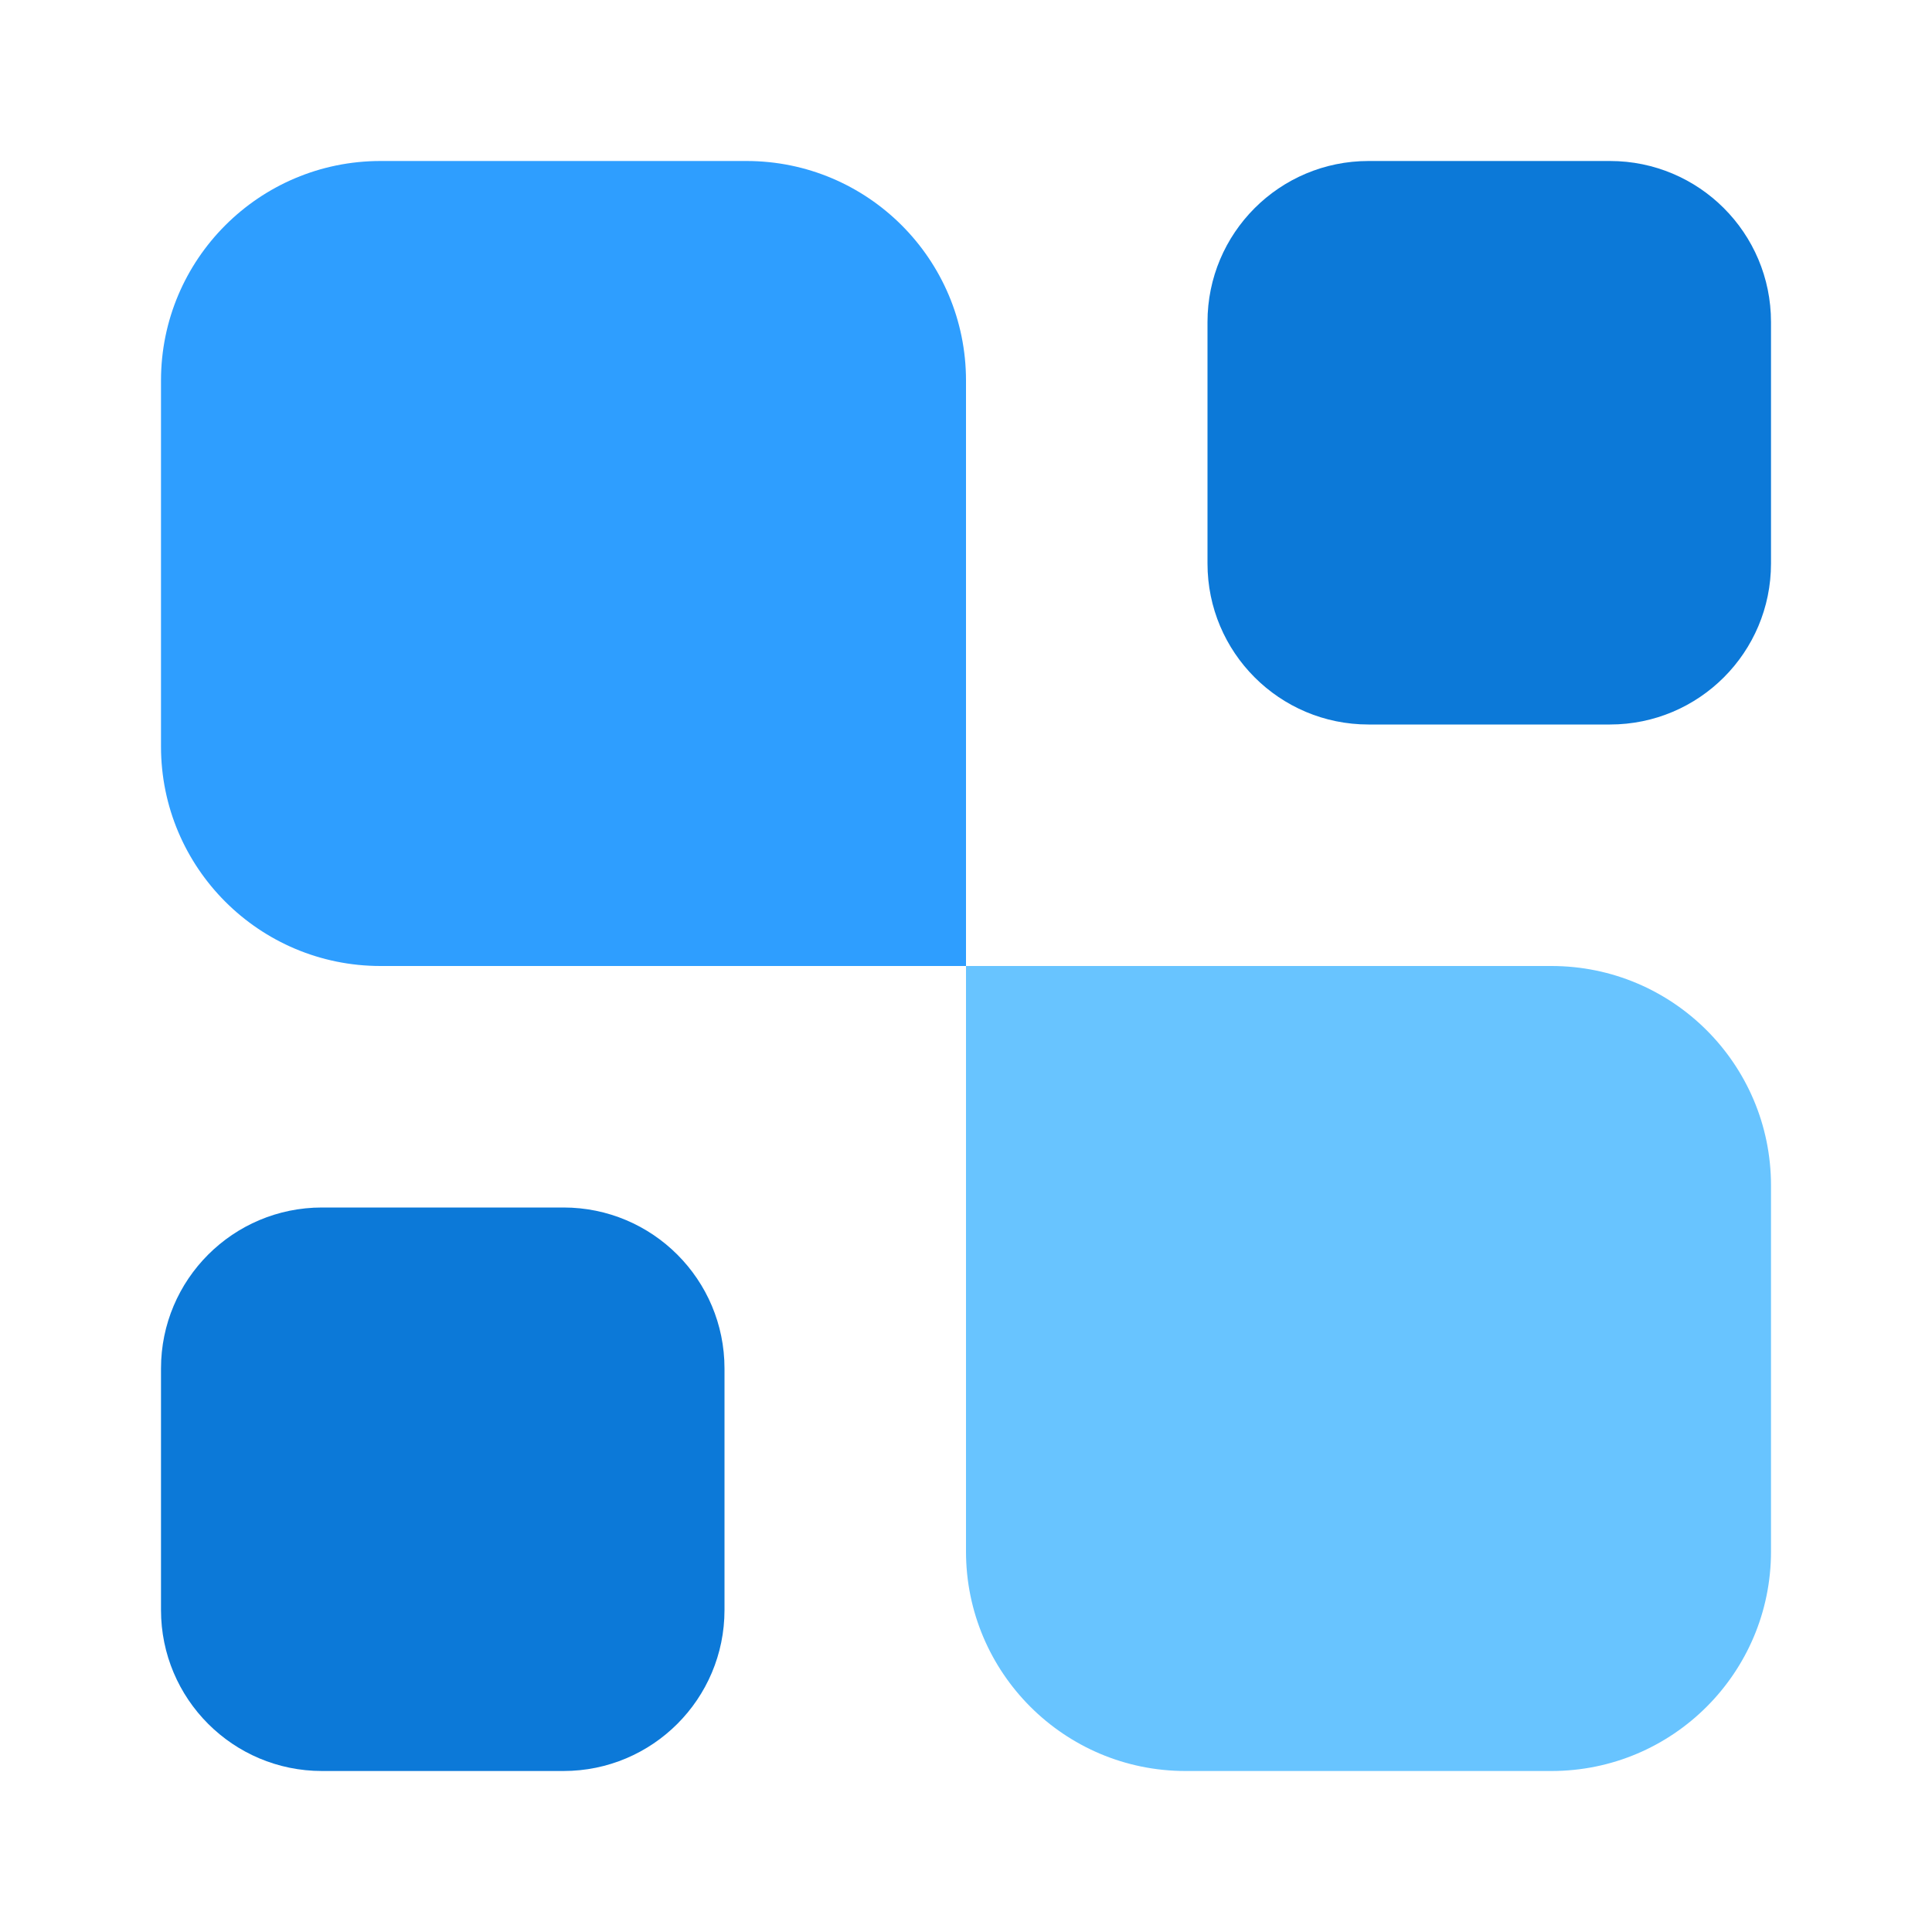
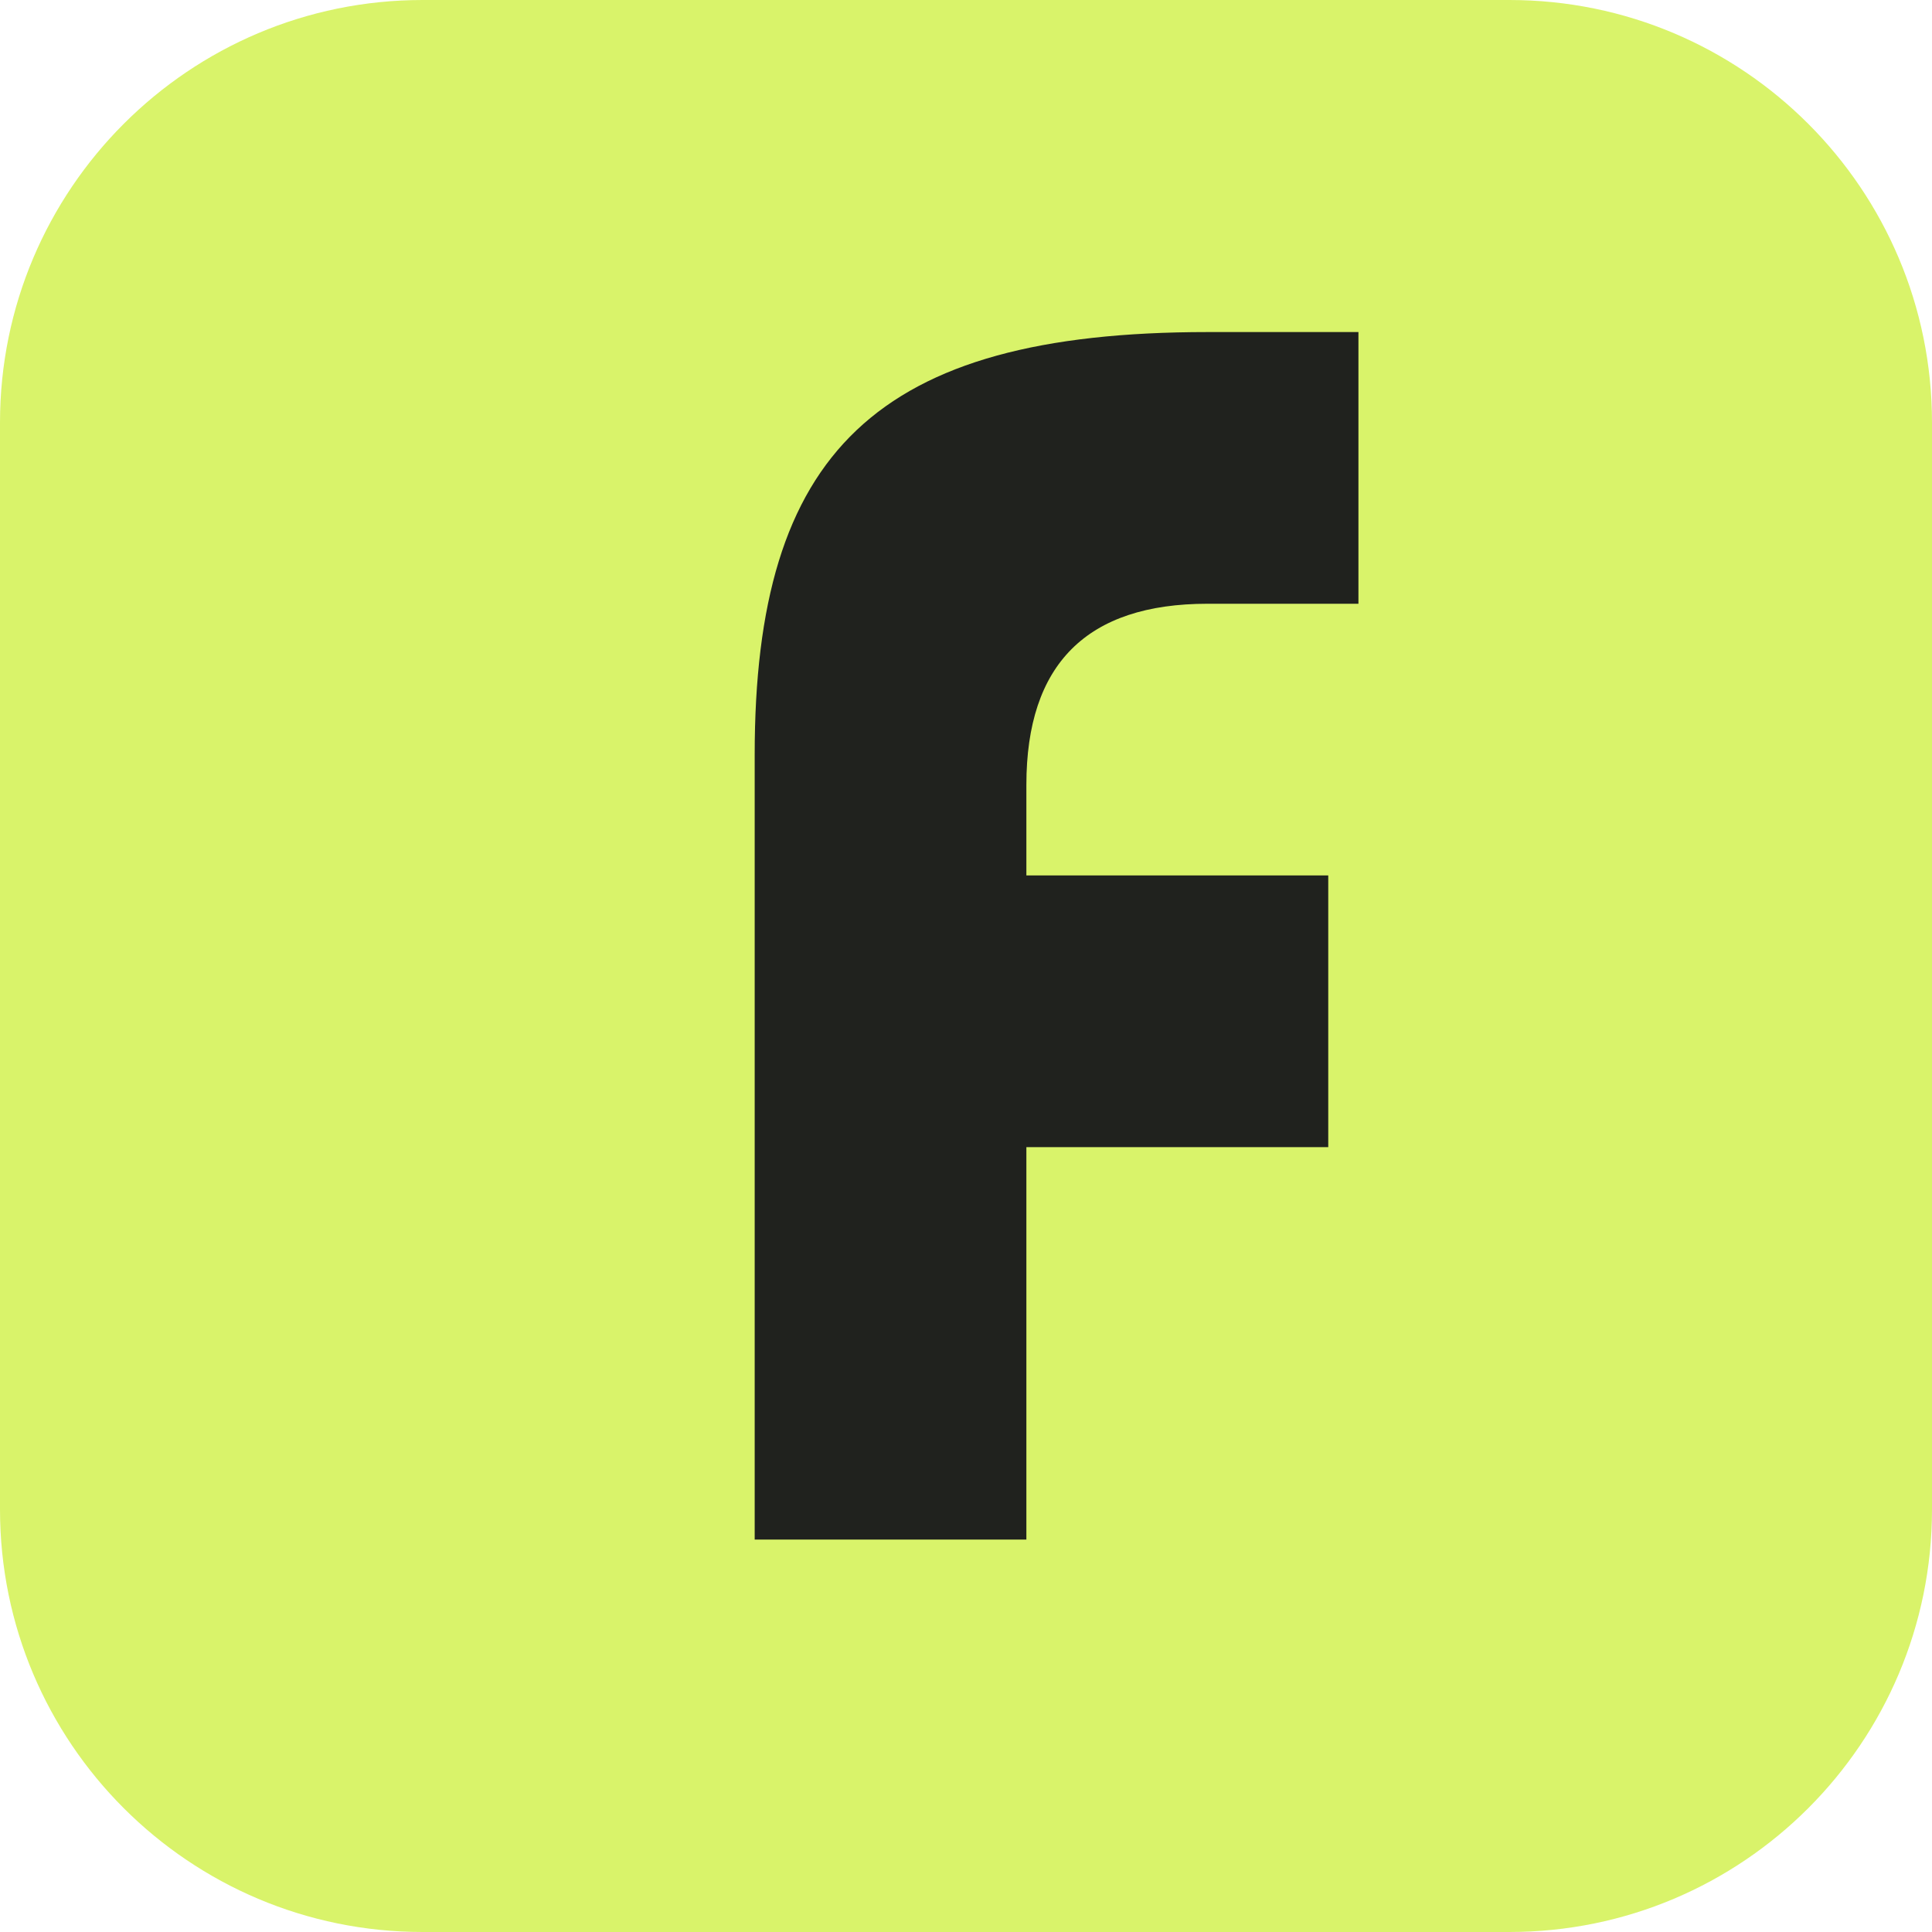
- <svg xmlns="http://www.w3.org/2000/svg" width="24" height="24" viewBox="0 0 24 24" fill="none">
-   <path d="M22 19.273C22 20.779 20.779 22 19.273 22H14.727C13.221 22 12 20.779 12 19.273V12H19.273C20.779 12 22 13.221 22 14.727V19.273Z" fill="#68C4FF" />
-   <path d="M20 2C21.105 2 22 2.895 22 4V7C22 8.105 21.105 9 20 9H17C15.895 9 15 8.105 15 7V4C15 2.895 15.895 2 17 2H20Z" fill="#0C79D8" />
-   <path d="M7 15C8.105 15 9 15.895 9 17V20C9 21.105 8.105 22 7 22H4C2.895 22 2 21.105 2 20V17C2 15.895 2.895 15 4 15H7Z" fill="#0C79D8" />
-   <path d="M12 12H4.727C3.221 12 2 10.779 2 9.273V4.727C2 3.221 3.221 2 4.727 2H9.273C10.779 2 12 3.221 12 4.727V12Z" fill="#2E9EFF" />
+ <svg xmlns="http://www.w3.org/2000/svg" viewBox="0 0 64 64">
+   <rect width="64" height="64" rx="14" fill="#d9f36a" />
+   <path d="M25 51V25c0-10 4-14 15-14h5v9h-5c-4 0-6 2-6 6v3h10v9H34v13z" fill="#20221e" />
</svg>
